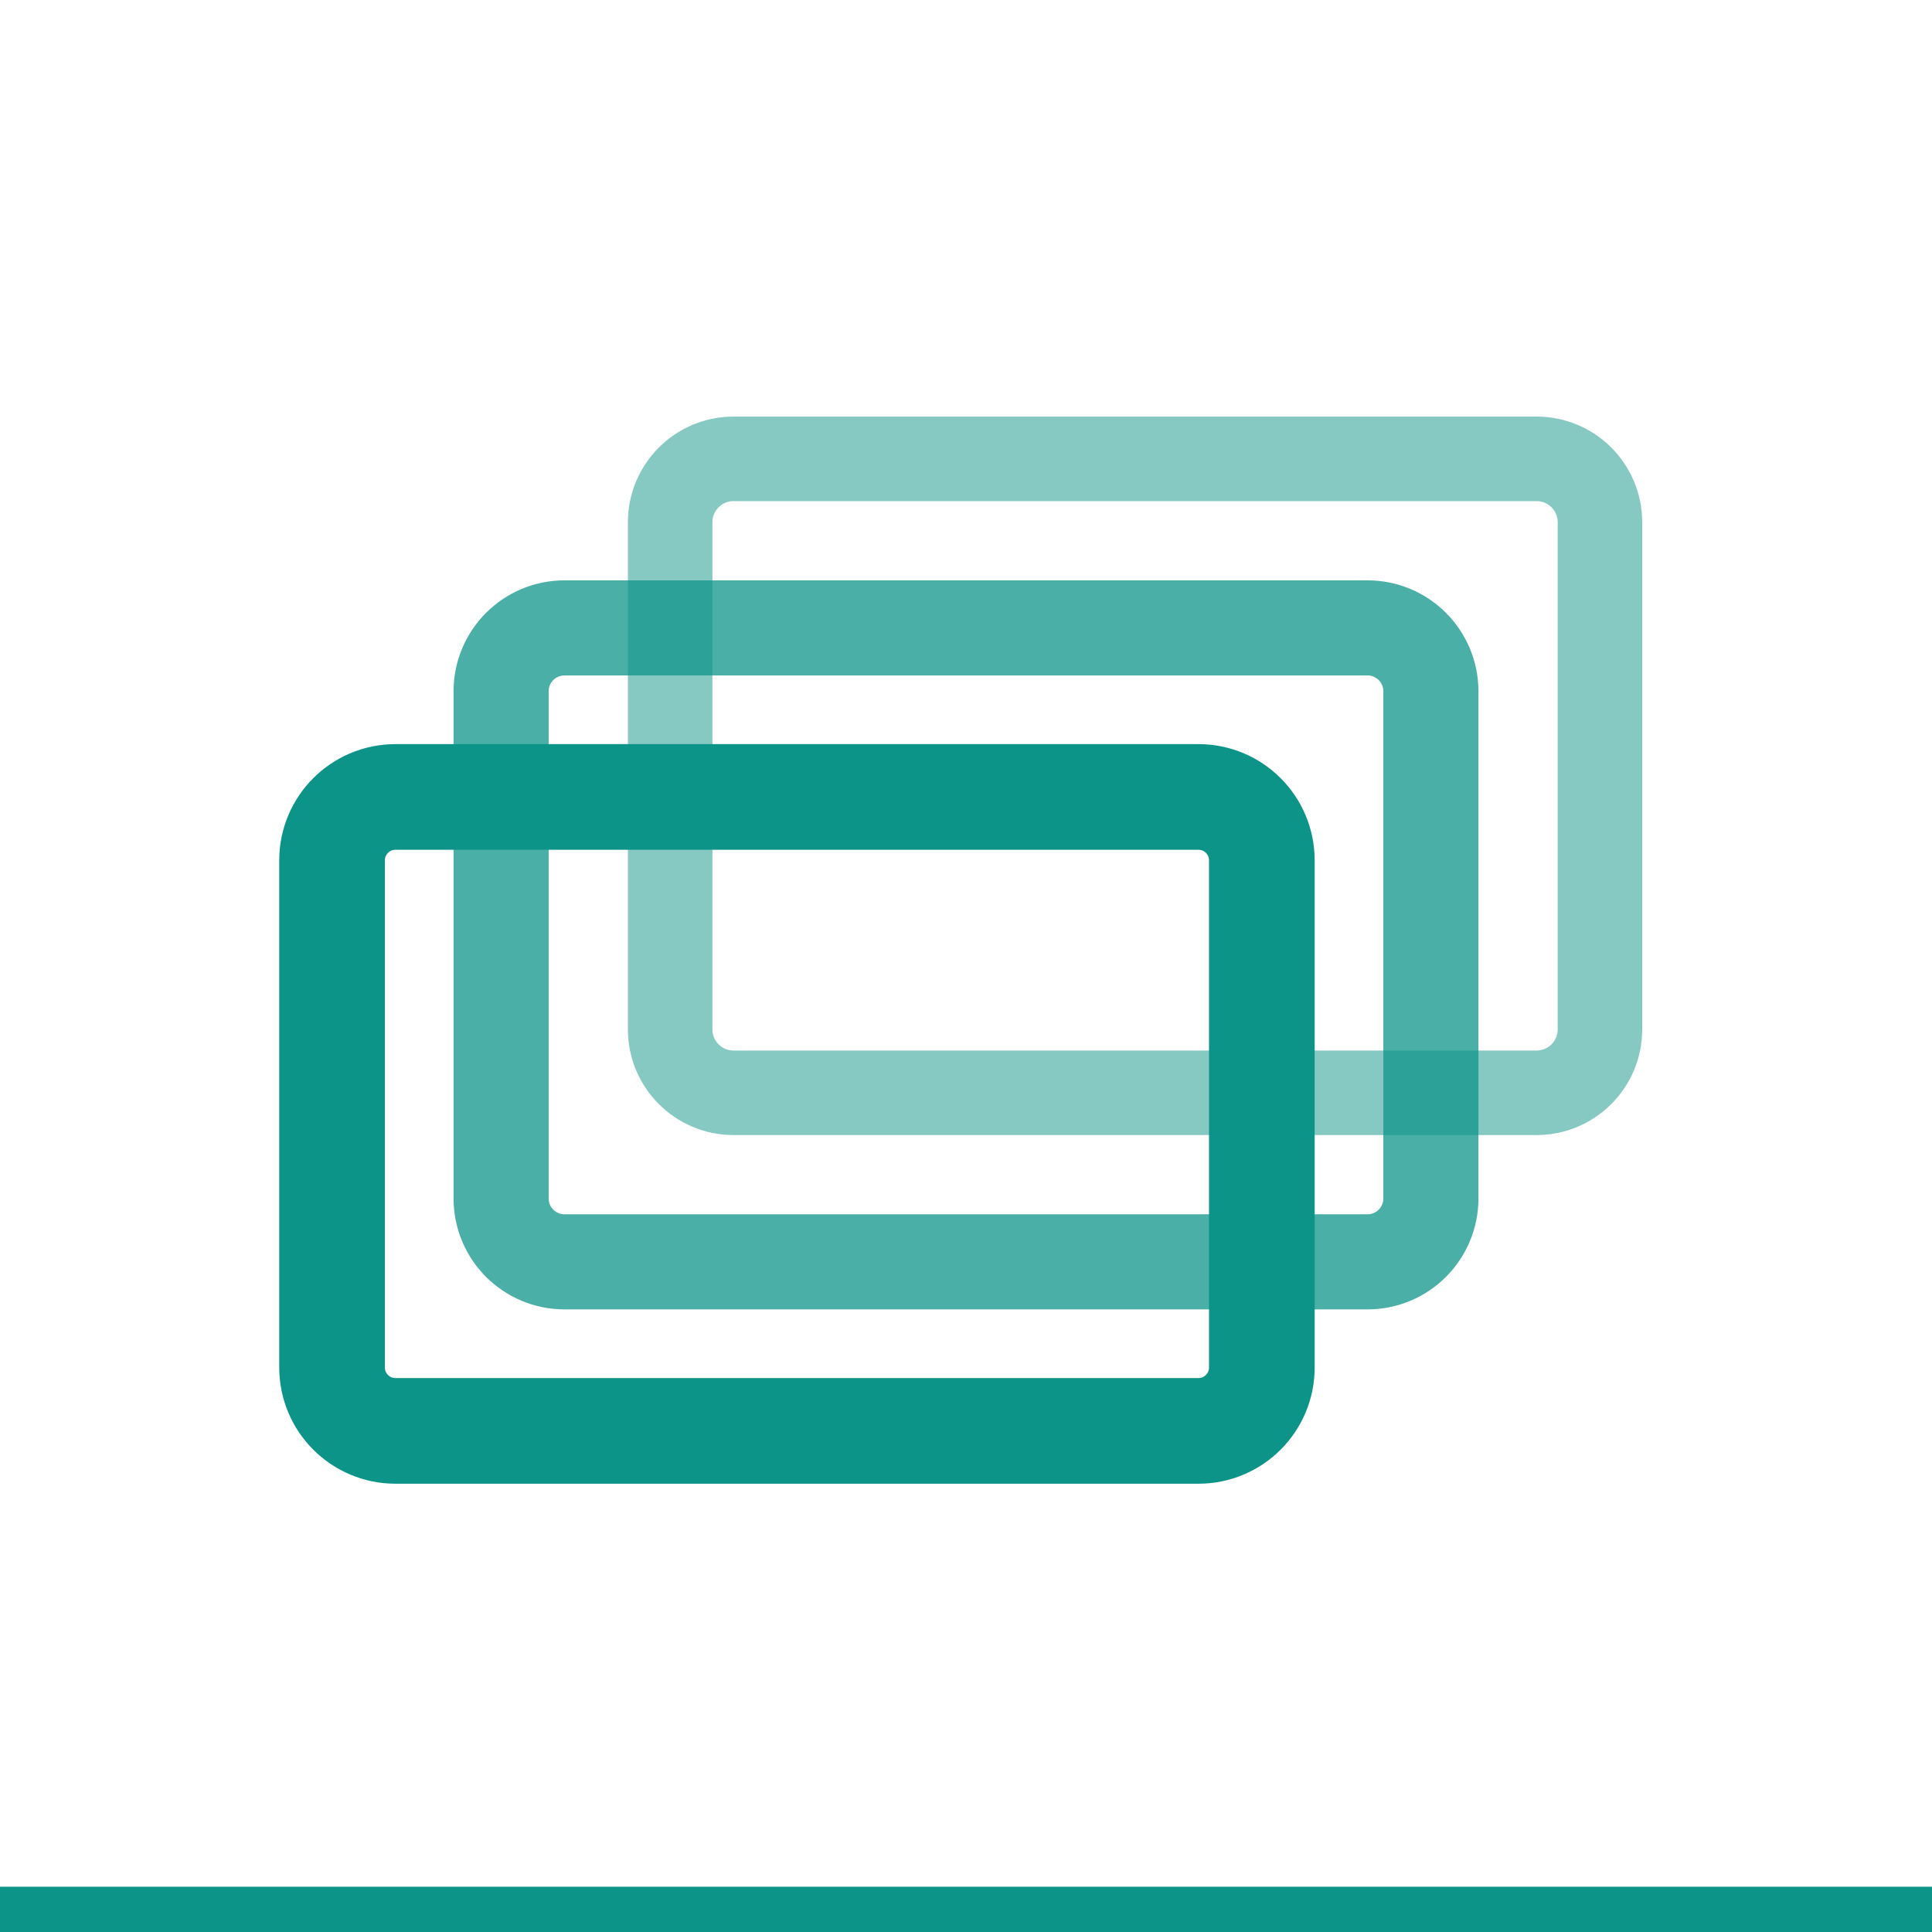
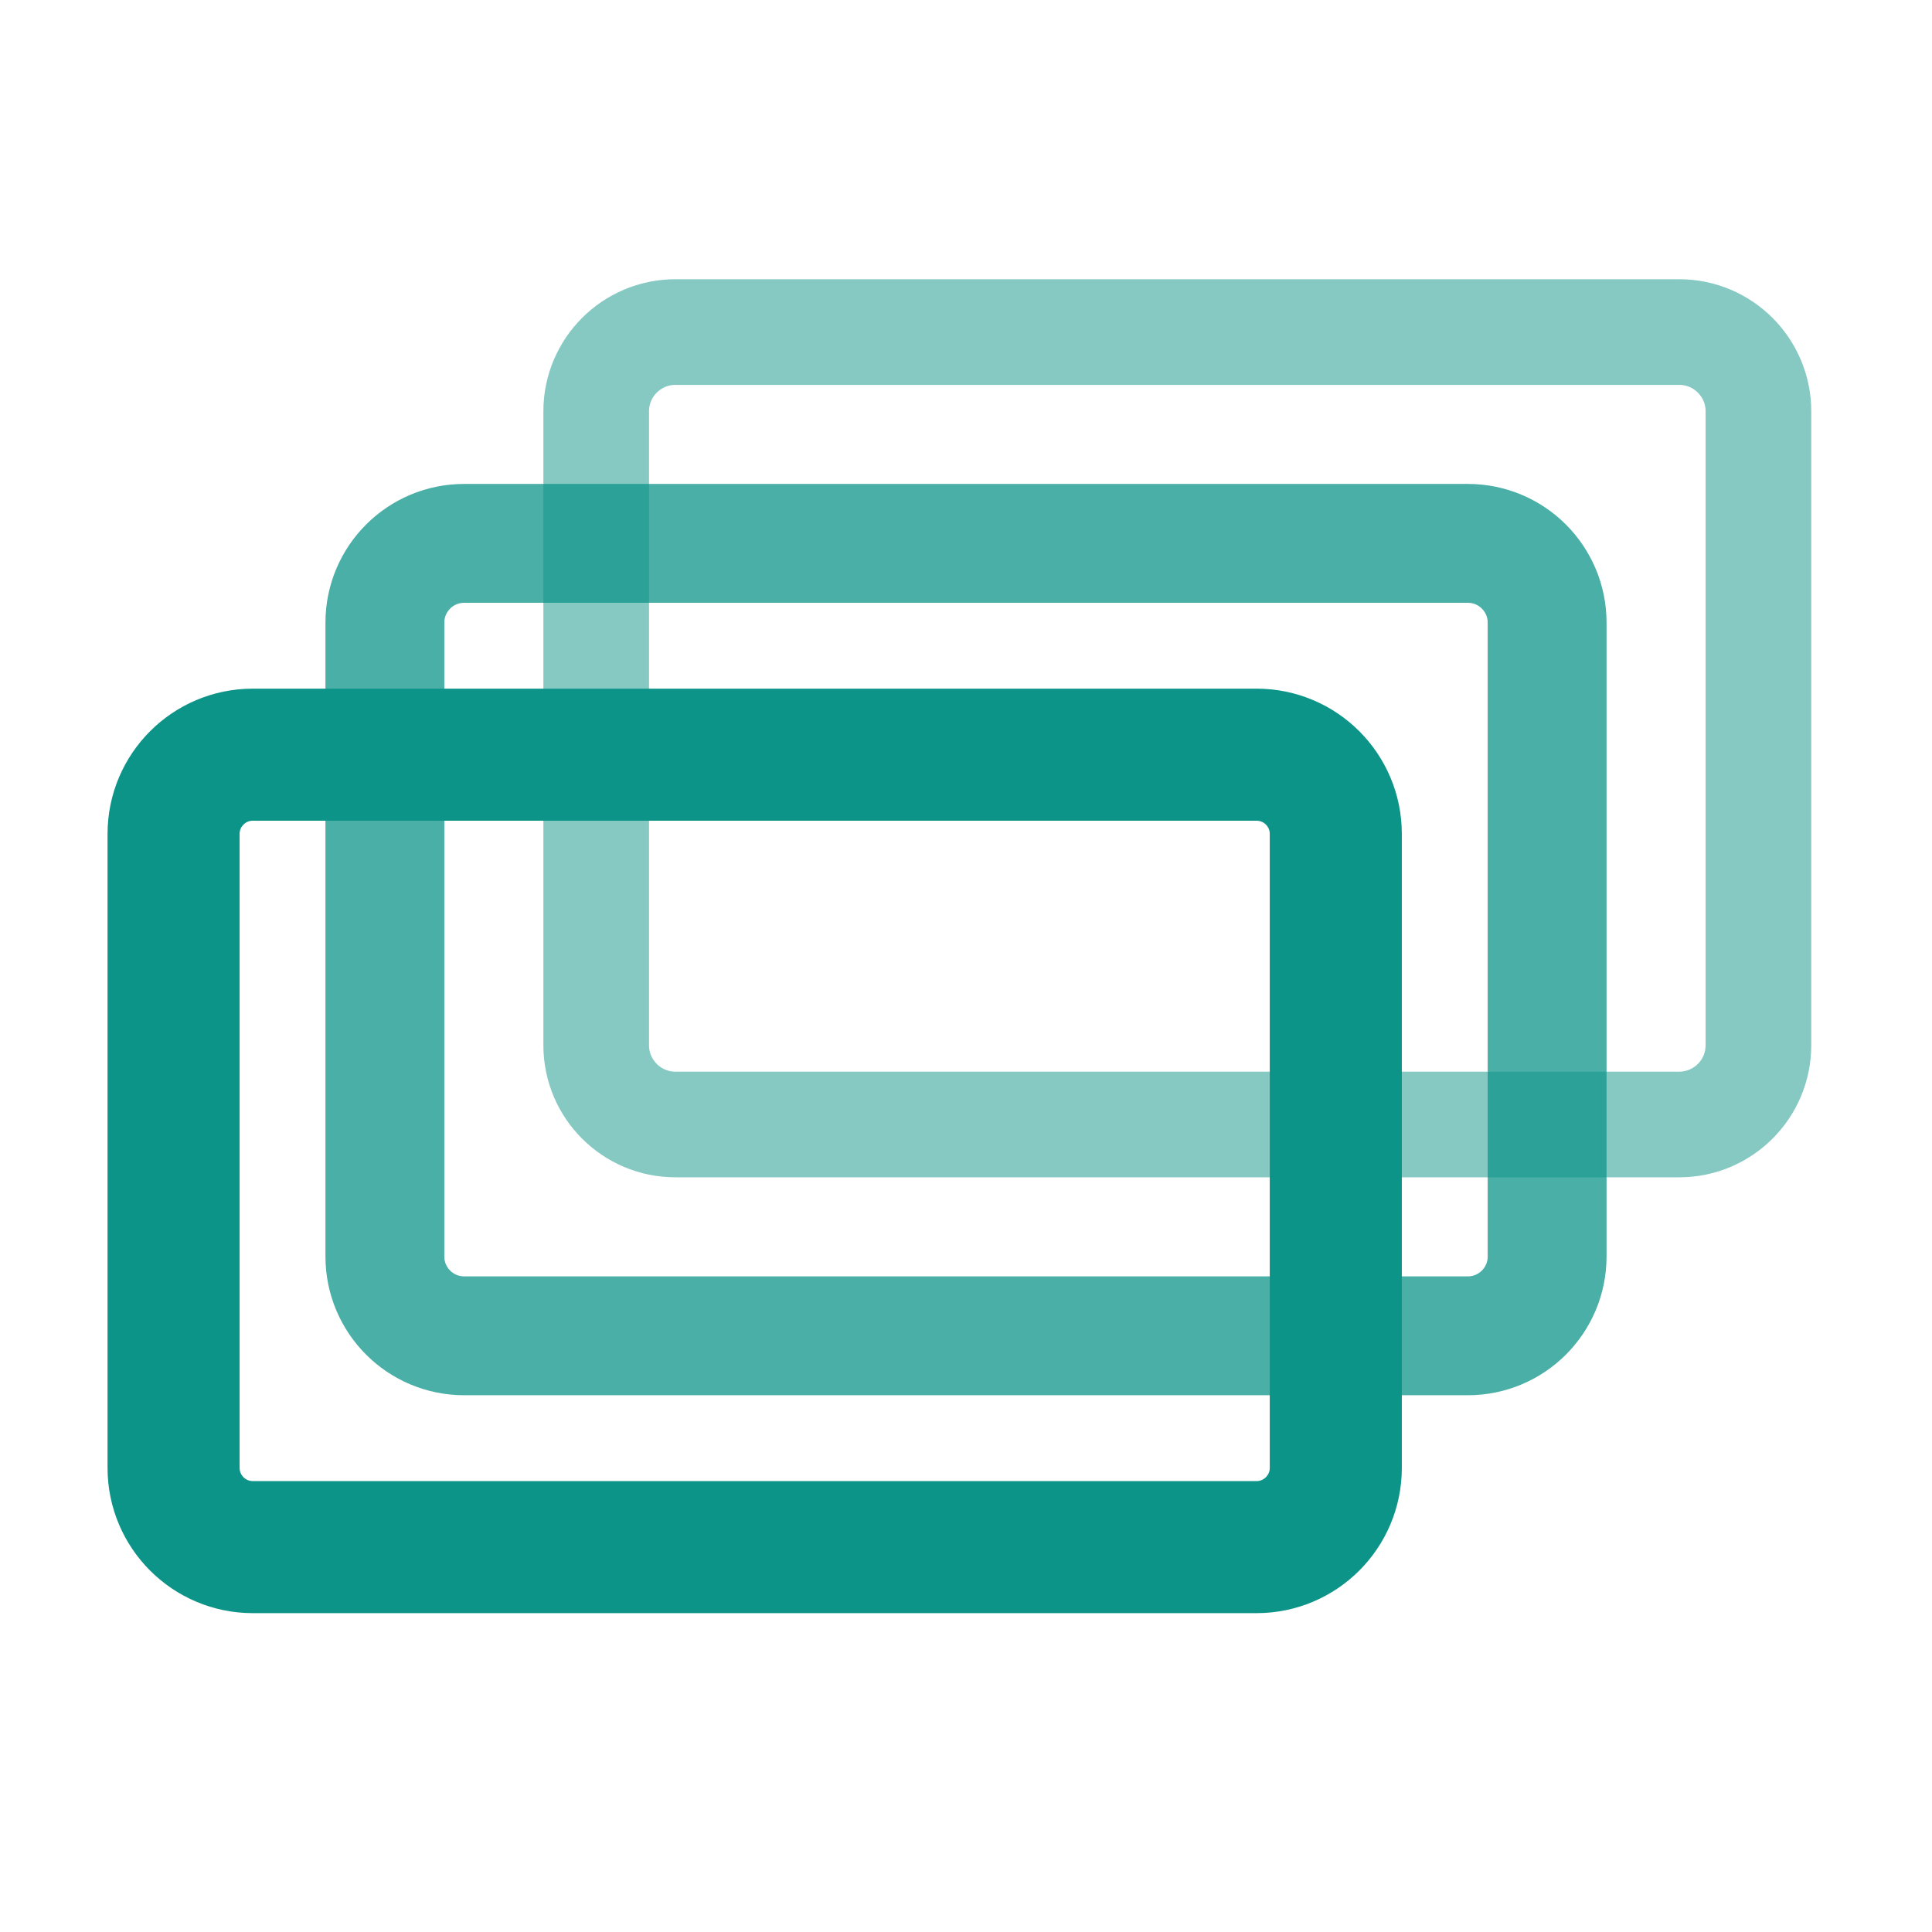
<svg xmlns="http://www.w3.org/2000/svg" viewBox="0 0 128 128" width="128" height="128">
-   <g transform="translate(64 64) scale(1.4) translate(-64 -64)">
+   <g transform="translate(64 64) scale(1.75) translate(-64 -64)">
    <rect x="34" y="56" width="44" height="30" rx="3" fill="none" stroke="#0d9488" stroke-width="5" />
    <rect x="42" y="48" width="44" height="30" rx="3" fill="none" stroke="#0d9488" stroke-width="4.5" opacity="0.75" />
    <rect x="50" y="40" width="44" height="30" rx="3" fill="none" stroke="#0d9488" stroke-width="4" opacity="0.5" />
  </g>
-   <rect x="0" y="125" width="128" height="3" fill="#0d9488" />
</svg>
